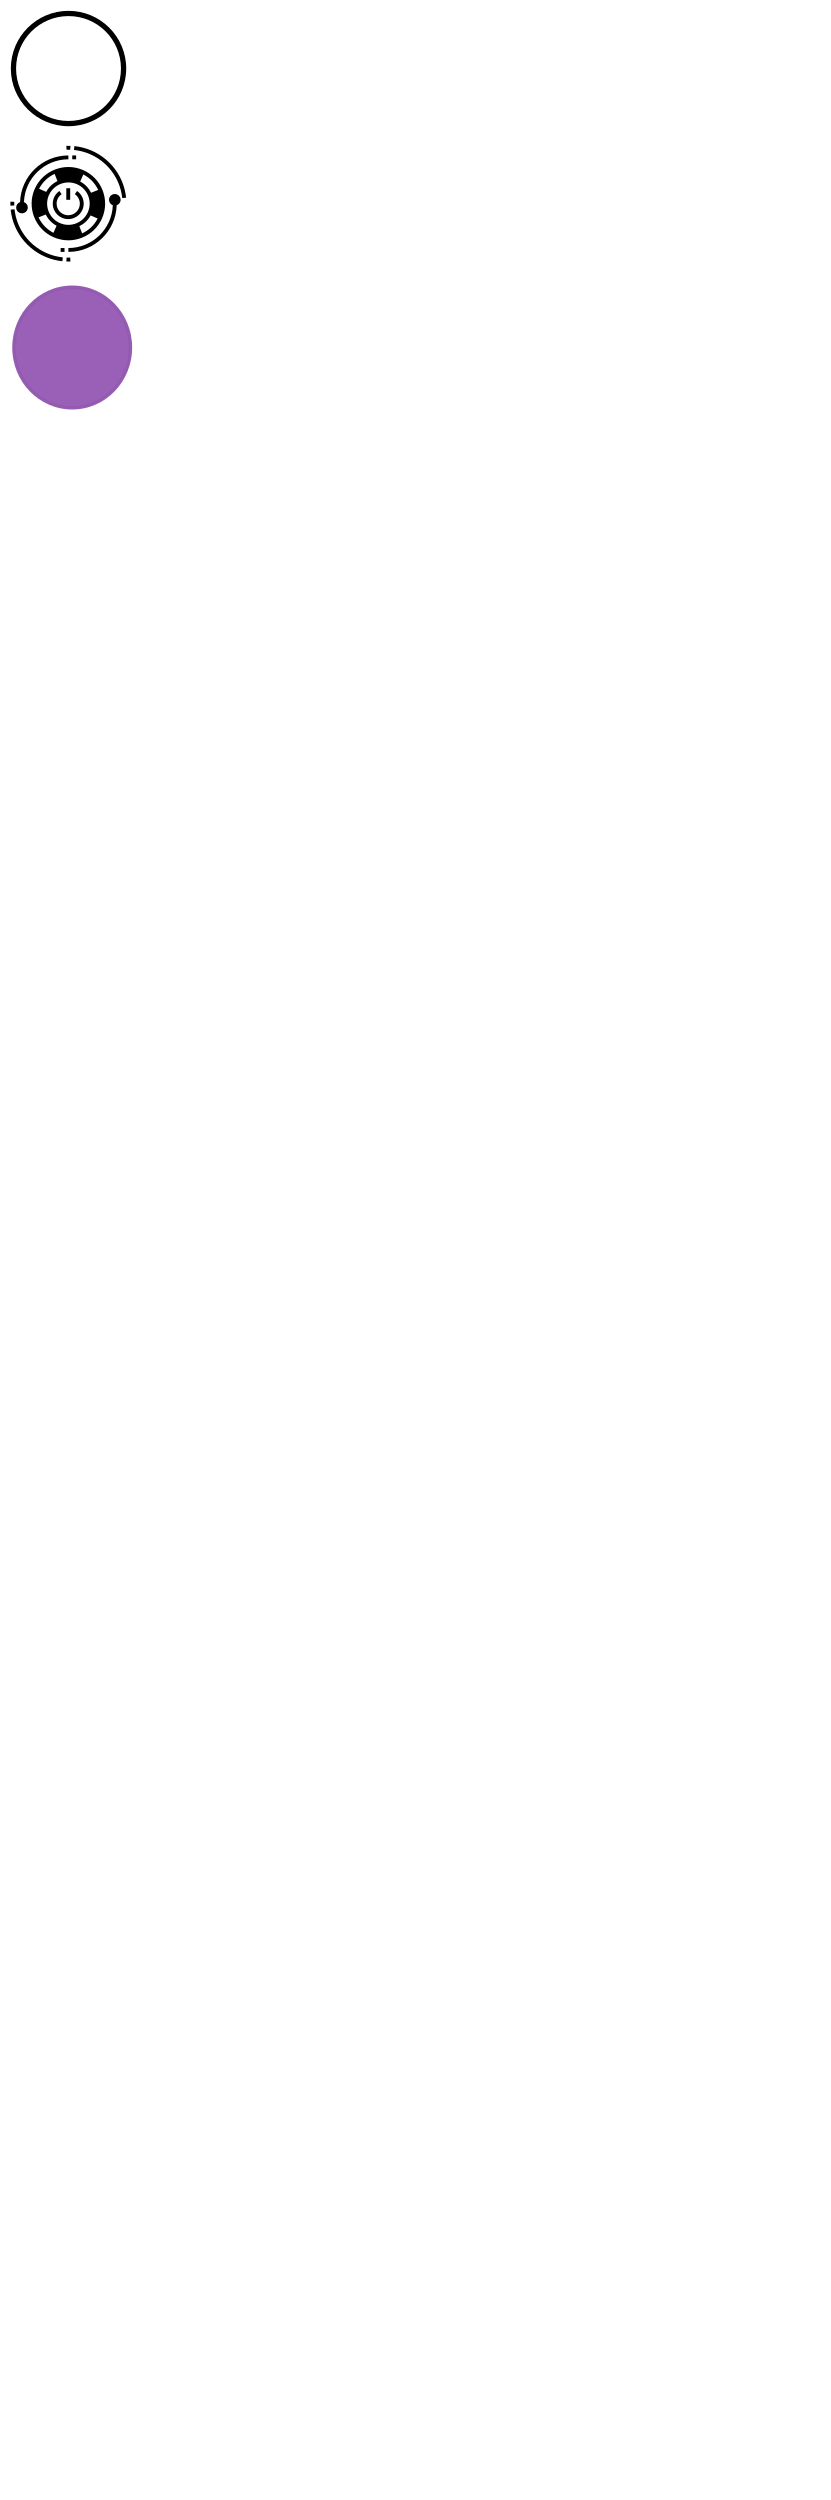
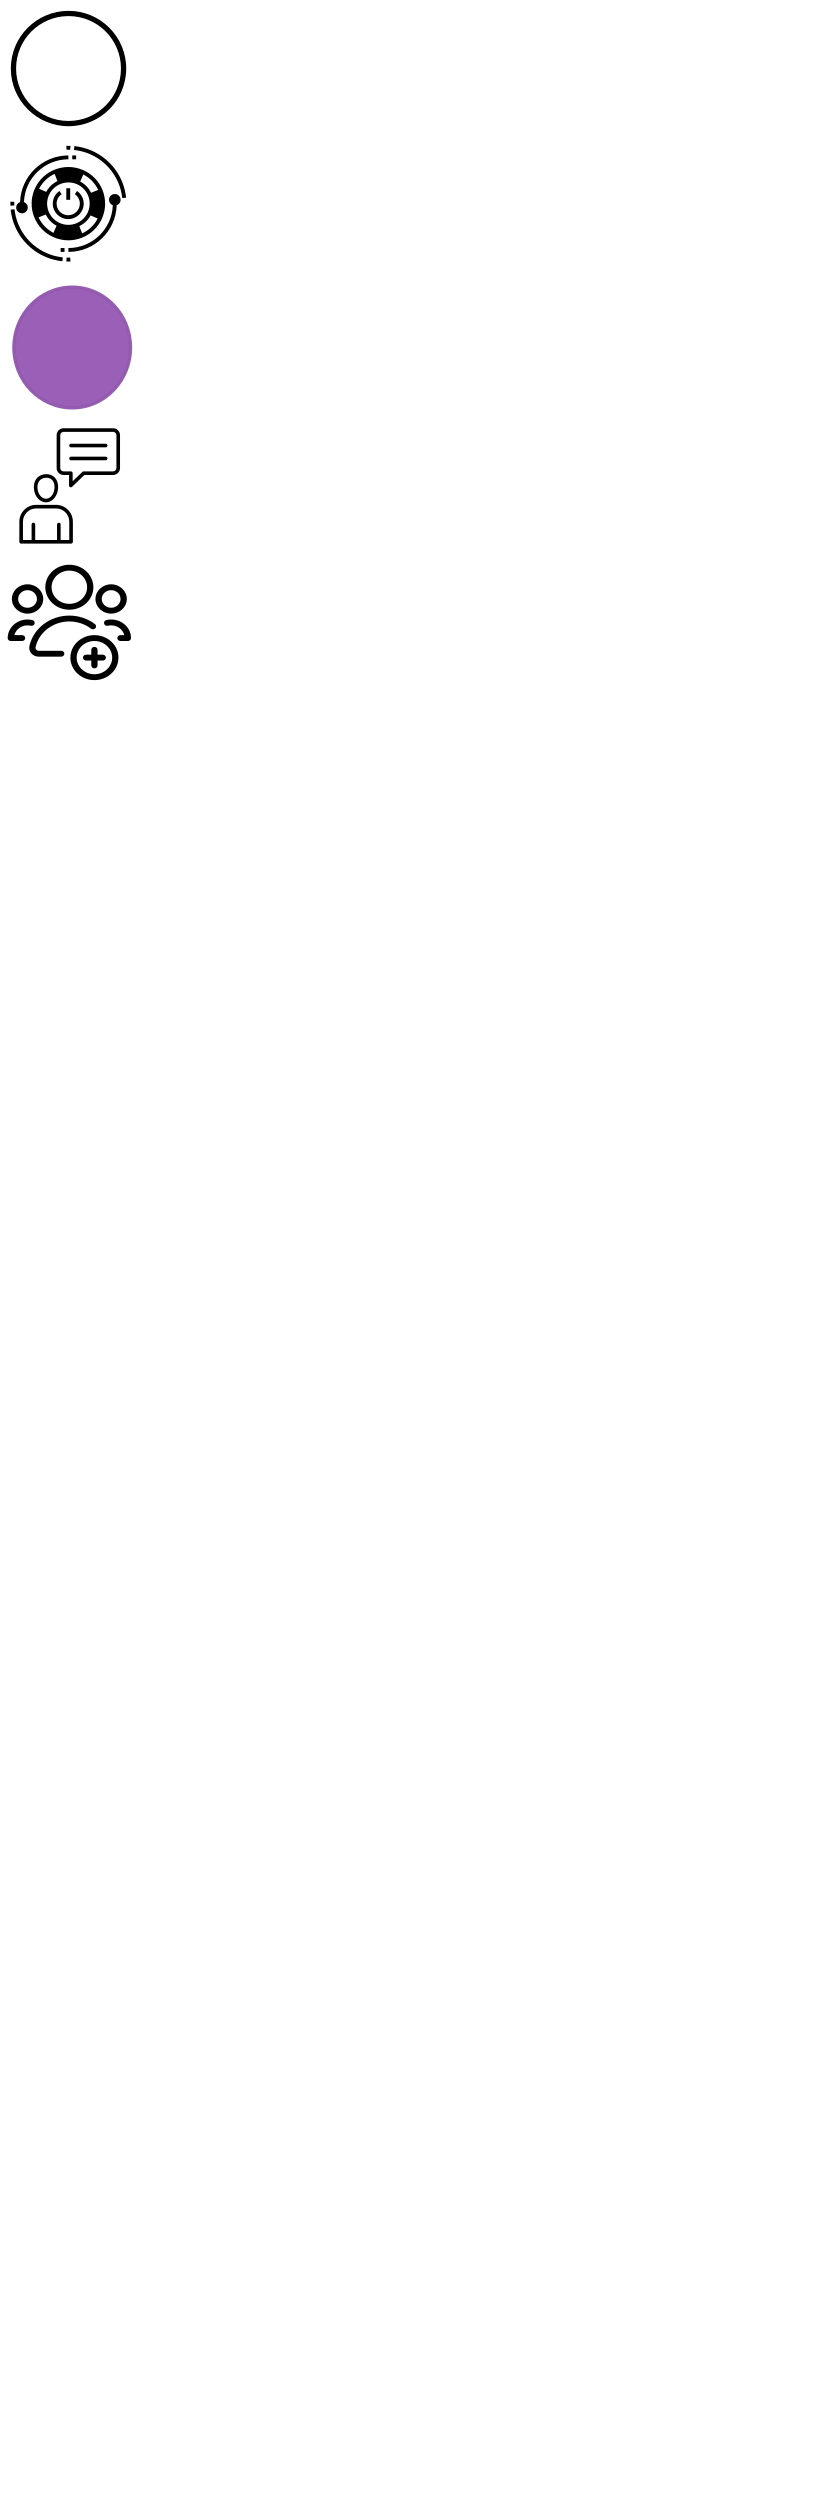
<svg xmlns="http://www.w3.org/2000/svg" xmlns:xlink="http://www.w3.org/1999/xlink" width="720" height="2167" version="1.1" viewBox="0 0 540 1625.25" id="svg458">
  <defs id="defs368">
    <linearGradient id="linearGradient3632">
      <stop style="stop-color:#9a5fb7;stop-opacity:1;" offset="0" id="stop3630" />
    </linearGradient>
    <linearGradient id="linearGradient3123">
      <stop style="stop-color:#710f7c;stop-opacity:1;" offset="0" id="stop3119" />
      <stop style="stop-color:#000000;stop-opacity:0;" offset="1" id="stop3121" />
    </linearGradient>
    <radialGradient xlink:href="#linearGradient3123" id="radialGradient3125" cx="46.934" cy="225.921" fx="46.934" fy="225.921" r="39.354" gradientTransform="matrix(1,0,0,1.03369,0,-7.611171)" gradientUnits="userSpaceOnUse" />
    <linearGradient xlink:href="#linearGradient3632" id="linearGradient3634" x1="7.58" y1="225.921" x2="86.288" y2="225.921" gradientUnits="userSpaceOnUse" />
  </defs>
  <path d="m 44.548,7.048 c -20.69,0 -37.5,16.81 -37.5,37.5 0,20.69 16.81,37.5 37.5,37.5 20.69,0 37.5,-16.81 37.5,-37.5 0,-20.69 -16.81,-37.5 -37.5,-37.5 z m 0,3.409 c 18.847,0 34.091,15.244 34.091,34.091 0,18.847 -15.244,34.091 -34.091,34.091 -18.847,0 -34.091,-15.244 -34.091,-34.091 0,-18.847 15.244,-34.091 34.091,-34.091 z" fill-rule="evenodd" id="circulo" style="stroke-width:0.152" />
  <g id="playBoton" transform="matrix(0.1433314,0,0,0.1433314,-5.809079,92.27223)">
    <path d="m 390.07,222.6 -9.977,14.352 c 14.086,9.711 22.574,25.812 22.574,43.051 0,28.961 -23.625,52.5 -52.676,52.5 -29.051,0 -52.676,-23.539 -52.676,-52.5 0,-17.238 8.398,-33.25 22.574,-43.051 L 309.913,222.6 c -18.812,13.039 -30.102,34.477 -30.102,57.398 0,38.586 31.5,70 70.176,70 38.676,0 70.176,-31.414 70.176,-70 0,-22.926 -11.289,-44.449 -30.102,-57.398 z" id="path1580" />
    <path d="m 341.25,210 h 17.586 v 52.5 H 341.25 Z" id="path1582" />
    <path d="m 358.93,35.262 1.051,-17.5 c -6.125,-0.352 -12.512,-0.352 -18.637,0 l 1.051,17.5 c 5.426,-0.352 11.023,-0.352 16.449,0 z" id="path1584" />
    <path d="m 105.09,280 c 0,-2.801 0,-5.512 0.262,-8.227 l -17.5,-1.051 c -0.176,3.062 -0.262,6.125 -0.262,9.273 0,3.148 0.086,6.211 0.262,9.273 l 17.5,-1.051 C 105.176,285.508 105.09,282.793 105.09,279.992 Z" id="path1586" />
    <path d="m 305.11,538.48 c 5.426,1.051 11.461,1.926 18.375,2.625 l 1.836,-17.414 c -6.387,-0.613 -11.812,-1.488 -16.977,-2.449 -101.76,-17.586 -181.91,-97.562 -199.59,-199.24 -0.961,-4.898 -1.75,-10.324 -2.449,-16.711 l -17.5,1.836 c 0.699,6.914 1.574,12.863 2.625,18.113 18.898,108.76 104.82,194.43 213.59,213.24 z" id="path1588" />
    <path d="m 396.29,21.523 c -5.426,-1.051 -11.461,-1.926 -18.375,-2.625 l -1.836,17.414 c 6.387,0.613 11.812,1.488 16.977,2.449 101.76,17.586 181.91,97.562 199.59,199.24 0.961,4.898 1.75,10.324 2.449,16.711 l 17.5,-1.836 c -0.699,-6.914 -1.574,-12.863 -2.625,-18.113 -18.898,-108.76 -104.82,-194.43 -213.59,-213.24 z" id="path1590" />
    <path d="m 358.93,524.74 c -5.426,0.352 -11.023,0.352 -16.449,0 l -1.051,17.5 c 3.062,0.176 6.125,0.262 9.273,0.262 3.148,0 6.211,-0.086 9.273,-0.262 l -1.051,-17.5 z" id="path1592" />
    <path d="m 350.7,78.75 v -17.5 c -118.48,0 -215.34,94.238 -219.1,211.57 -10.324,3.586 -17.762,13.211 -17.762,24.676 0,14.438 11.812,26.25 26.336,26.25 14.524,0 26.336,-11.812 26.336,-26.25 0,-11.289 -7.262,-20.914 -17.324,-24.586 3.762,-107.71 92.75,-194.16 201.6,-194.16 z" id="path1594" />
    <path d="m 350.7,481.25 v 17.5 c 118.48,0 215.34,-94.238 219.1,-211.57 10.324,-3.586 17.762,-13.211 17.762,-24.676 0,-14.438 -11.812,-26.25 -26.336,-26.25 -14.523,0 -26.336,11.812 -26.336,26.25 0,11.289 7.262,20.914 17.324,24.586 -3.762,107.71 -92.75,194.16 -201.6,194.16 z" id="path1596" />
    <path d="m 315.61,481.25 h 17.586 v 17.5 H 315.61 Z" id="path1598" />
    <path d="m 368.2,61.25 h 17.586 v 17.5 H 368.2 Z" id="path1600" />
    <path d="m 417.46,127.66 c -84.176,-36.75 -182.7,1.664 -219.54,85.664 -36.836,84 1.664,182.18 85.926,218.93 21.438,9.363 44.102,14 66.762,14 20.562,0 41.125,-3.852 60.812,-11.551 41.477,-16.188 74.113,-47.512 91.961,-88.199 36.836,-84 -1.664,-182.18 -85.926,-218.93 z m -129.15,17.238 12.863,32.727 c -21.262,10.238 -39.375,26.949 -51.012,48.914 l -32.289,-14.086 c 15.664,-30.711 40.863,-53.988 70.438,-67.551 z m -5.25,267.31 C 252.259,396.544 229.072,371.52 215.509,342.032 l 32.637,-12.773 c 10.238,21.176 27.039,39.199 49,50.926 z m 28.961,-44.188 c -48.738,-21.262 -71.051,-78.137 -49.699,-126.7 15.836,-36.051 51.363,-57.664 88.551,-57.664 12.863,0 25.988,2.625 38.586,8.051 23.625,10.324 41.824,29.137 51.188,53.113 9.363,23.977 8.836,50.051 -1.488,73.586 -21.352,48.648 -78.312,70.875 -127.14,49.613 z m 101.06,46.727 -12.773,-32.637 c 21.176,-10.238 39.375,-26.863 51.102,-48.824 l 32.023,14 c -15.227,29.926 -39.727,53.375 -70.352,67.375 z m 40.25,-184.27 c -10.5,-21.875 -27.562,-39.551 -49.086,-50.836 l 14.086,-32.023 c 30.801,15.664 53.988,40.688 67.551,70.176 l -32.637,12.773 z" id="path1602" />
  </g>
  <ellipse style="fill:url(#linearGradient3634);stroke-width:4.275;fill-opacity:1;stroke:url(#radialGradient3125);stroke-dasharray:none" id="path2600" cx="46.934" cy="225.921" rx="38.979" ry="40.305" />
  <ellipse style="fill:none;fill-opacity:1;stroke-width:4.35;stroke-dasharray:none" id="path3794" cx="41.101" cy="313.955" rx="29.964" ry="30.229" />
  <path style="fill:none;fill-opacity:1;stroke-width:4.101;stroke-dasharray:none" d="M 48.79,103.187 C 28.664,97.92 14.599,80.08 14.545,59.751 14.523,51.458 15.565,46.973 19.31,39.244 24.802,27.912 36.238,18.826 49.116,15.563 c 5.401,-1.368 15.161,-1.368 20.563,0 6.35,1.609 15.022,6.169 19.716,10.367 5.448,4.872 10.533,12.741 12.885,19.939 2.689,8.229 2.689,18.826 0,27.055 -2.352,7.198 -7.437,15.067 -12.885,19.939 -4.695,4.199 -13.367,8.759 -19.716,10.367 -5.246,1.329 -15.727,1.307 -20.888,-0.043 z" id="path4374" transform="scale(0.75)" />
  <path style="fill:none;fill-opacity:1;stroke-width:4.101;stroke-dasharray:none" d="M 48.79,103.187 C 28.664,97.92 14.599,80.08 14.545,59.751 14.523,51.458 15.565,46.973 19.31,39.244 24.802,27.912 36.238,18.826 49.116,15.563 c 5.401,-1.368 15.161,-1.368 20.563,0 6.35,1.609 15.022,6.169 19.716,10.367 5.448,4.872 10.533,12.741 12.885,19.939 2.689,8.229 2.689,18.826 0,27.055 -2.352,7.198 -7.437,15.067 -12.885,19.939 -4.695,4.199 -13.367,8.759 -19.716,10.367 -5.246,1.329 -15.727,1.307 -20.888,-0.043 z" id="path4376" transform="scale(0.75)" />
  <path style="fill:none;fill-opacity:1;stroke-width:4.101;stroke-dasharray:none" d="M 48.79,103.187 C 28.664,97.92 14.599,80.08 14.545,59.751 14.523,51.458 15.565,46.973 19.31,39.244 24.802,27.912 36.238,18.826 49.116,15.563 c 5.401,-1.368 15.161,-1.368 20.563,0 6.35,1.609 15.022,6.169 19.716,10.367 5.448,4.872 10.533,12.741 12.885,19.939 2.689,8.229 2.689,18.826 0,27.055 -2.352,7.198 -7.437,15.067 -12.885,19.939 -4.695,4.199 -13.367,8.759 -19.716,10.367 -5.246,1.329 -15.727,1.307 -20.888,-0.043 z" id="path4378" transform="scale(0.75)" />
  <path style="fill:none;fill-opacity:1;stroke-width:4.101;stroke-dasharray:none" d="M 48.79,103.187 C 28.664,97.92 14.599,80.08 14.545,59.751 14.523,51.458 15.565,46.973 19.31,39.244 24.802,27.912 36.238,18.826 49.116,15.563 c 5.401,-1.368 15.161,-1.368 20.563,0 6.35,1.609 15.022,6.169 19.716,10.367 5.448,4.872 10.533,12.741 12.885,19.939 2.689,8.229 2.689,18.826 0,27.055 -2.352,7.198 -7.437,15.067 -12.885,19.939 -4.695,4.199 -13.367,8.759 -19.716,10.367 -5.246,1.329 -15.727,1.307 -20.888,-0.043 z" id="path4380" transform="scale(0.75)" />
  <path style="fill:none;fill-opacity:1;stroke-width:4.101;stroke-dasharray:none" d="M 48.79,103.187 C 28.664,97.92 14.599,80.08 14.545,59.751 14.523,51.458 15.565,46.973 19.31,39.244 24.802,27.912 36.238,18.826 49.116,15.563 c 5.401,-1.368 15.161,-1.368 20.563,0 6.35,1.609 15.022,6.169 19.716,10.367 5.448,4.872 10.533,12.741 12.885,19.939 2.689,8.229 2.689,18.826 0,27.055 -2.352,7.198 -7.437,15.067 -12.885,19.939 -4.695,4.199 -13.367,8.759 -19.716,10.367 -5.246,1.329 -15.727,1.307 -20.888,-0.043 z" id="path4382" transform="scale(0.75)" />
  <path style="fill:none;fill-opacity:1;stroke-width:4.101;stroke-dasharray:none" d="M 48.79,103.187 C 28.664,97.92 14.599,80.08 14.545,59.751 14.523,51.458 15.565,46.973 19.31,39.244 24.802,27.912 36.238,18.826 49.116,15.563 c 5.401,-1.368 15.161,-1.368 20.563,0 6.35,1.609 15.022,6.169 19.716,10.367 5.448,4.872 10.533,12.741 12.885,19.939 2.689,8.229 2.689,18.826 0,27.055 -2.352,7.198 -7.437,15.067 -12.885,19.939 -4.695,4.199 -13.367,8.759 -19.716,10.367 -5.246,1.329 -15.727,1.307 -20.888,-0.043 z" id="path4384" transform="scale(0.75)" />
  <path style="fill:none;fill-opacity:1;stroke-width:4.101;stroke-dasharray:none" d="M 48.79,103.187 C 28.664,97.92 14.599,80.08 14.545,59.751 14.523,51.458 15.565,46.973 19.31,39.244 24.802,27.912 36.238,18.826 49.116,15.563 c 5.401,-1.368 15.161,-1.368 20.563,0 6.35,1.609 15.022,6.169 19.716,10.367 5.448,4.872 10.533,12.741 12.885,19.939 2.689,8.229 2.689,18.826 0,27.055 -2.352,7.198 -7.437,15.067 -12.885,19.939 -4.695,4.199 -13.367,8.759 -19.716,10.367 -5.246,1.329 -15.727,1.307 -20.888,-0.043 z" id="path4386" transform="scale(0.75)" />
+   <path d="M 36.42,328.195 H 23.539 c -6.043,0 -10.96,4.916 -10.96,10.96 v 13.073 c 0,0.647 0.524,1.172 1.172,1.172 h 32.456 c 0.647,0 1.172,-0.524 1.172,-1.172 l -6.28e-4,-13.073 c 6.28e-4,-6.043 -4.915,-10.959 -10.958,-10.959 z m 8.616,22.86 h -5.616 v -10.09 c 0,-0.647 -0.524,-1.172 -1.172,-1.172 -0.647,0 -1.172,0.524 -1.172,1.172 v 10.09 h -14.193 v -10.09 c 0,-0.647 -0.524,-1.172 -1.172,-1.172 -0.647,0 -1.172,0.524 -1.172,1.172 v 10.09 h -5.616 l 6.28e-4,-11.901 c 0,-4.75 3.865,-8.616 8.616,-8.616 h 12.881 c 4.75,0 8.615,3.865 8.615,8.616 l -6.29e-4,11.901 z M 29.894,326.563 c 4.353,0 7.896,-4.436 7.896,-9.889 0,-5.124 -3.016,-8.435 -7.684,-8.435 -4.035,0 -8.107,2.609 -8.107,8.435 -0.001,5.454 3.541,9.889 7.895,9.889 z m 0.212,-15.98 c 3.344,0 5.34,2.277 5.34,6.091 0,4.16 -2.49,7.546 -5.552,7.546 -3.062,0 -5.552,-3.385 -5.552,-7.546 0,-4.497 3.105,-6.091 5.764,-6.091 z M 73.507,278.4 H 41.341 c -2.492,0 -4.519,2.027 -4.519,4.519 v 21.348 c 0,2.492 2.027,4.519 4.519,4.519 h 3.539 l -6.28e-4,6.843 c 0,0.469 0.281,0.895 0.713,1.079 0.148,0.063 0.304,0.094 0.459,0.094 0.298,0 0.59,-0.113 0.812,-0.327 l 7.987,-7.688 18.655,6.3e-4 c 2.492,0 4.519,-2.027 4.519,-4.519 l 6.29e-4,-21.35 c 0,-2.492 -2.027,-4.519 -4.519,-4.519 z m 2.176,25.867 c 0,1.199 -0.976,2.175 -2.175,2.175 H 54.38 c -0.303,0 -0.594,0.117 -0.812,0.327 l -6.343,6.106 6.35e-4,-5.262 c 0,-0.311 -0.123,-0.609 -0.343,-0.828 -0.219,-0.22 -0.518,-0.343 -0.828,-0.343 h -4.71 c -1.201,0 -2.175,-0.976 -2.175,-2.175 l -0.001,-21.348 c 0,-1.199 0.976,-2.175 2.175,-2.175 h 32.164 c 1.201,0 2.175,0.976 2.175,2.175 z M 69.868,289.653 c 0,0.647 -0.524,1.172 -1.172,1.172 H 46.154 c -0.647,0 -1.172,-0.524 -1.172,-1.172 0,-0.647 0.524,-1.172 1.172,-1.172 h 22.542 c 0.648,-6.3e-4 1.172,0.524 1.172,1.172 z m 0,8.411 c 0,0.647 -0.524,1.172 -1.172,1.172 l -22.542,-6.4e-4 c -0.647,0 -1.172,-0.524 -1.172,-1.172 0,-0.647 0.524,-1.172 1.172,-1.172 h 22.542 c 0.648,6.4e-4 1.172,0.525 1.172,1.172 z" id="Informacion" style="stroke-width:0.158" />
+   <g id="integrantes" transform="matrix(0.3609223,0,0,0.3609223,-59.93782,303.7319)">
+     <path d="m 334.256,216.192 c 0,-22.333 -19.421,-40.503 -43.292,-40.503 -23.87,0 -43.292,18.17 -43.292,40.503 0,22.333 19.421,40.503 43.292,40.503 23.87,0 43.292,-18.17 43.292,-40.503 z m -75.287,0 c 0,-16.507 14.357,-29.937 31.998,-29.937 17.644,0 31.998,13.432 31.998,29.937 0,16.507 -14.357,29.937 -31.998,29.937 -17.644,0 -31.998,-13.429 -31.998,-29.937 z" id="path633" style="stroke-width:0.624" />
+     <path d="m 215.672,263.739 c 15.569,0 28.234,-11.849 28.234,-26.415 0,-14.566 -12.665,-26.415 -28.234,-26.415 -15.569,0 -28.234,11.849 -28.234,26.415 0,14.566 12.665,26.415 28.234,26.415 z m 0,-42.265 c 9.343,0 16.941,7.108 16.941,15.849 0,8.741 -7.598,15.849 -16.941,15.849 -9.343,0 -16.941,-7.108 -16.941,-15.849 0,-8.741 7.6,-15.849 16.941,-15.849 z" id="path635" style="stroke-width:0.624" />
+     <path d="m 394.493,237.324 c 0,-14.566 -12.665,-26.415 -28.234,-26.415 -15.569,0 -28.234,11.849 -28.234,26.415 0,14.566 12.665,26.415 28.234,26.415 15.569,0 28.234,-11.849 28.234,-26.415 z m -45.175,0 c 0,-8.741 7.598,-15.849 16.941,-15.849 9.343,0 16.941,7.108 16.941,15.849 0,8.741 -7.598,15.849 -16.941,15.849 -9.343,0 -16.941,-7.108 -16.941,-15.849 z" id="path637" style="stroke-width:0.624" />
+     <path d="m 366.259,274.305 c -2.949,0 -5.856,0.34 -8.639,1.014 -3.018,0.729 -4.835,3.611 -4.056,6.436 0.779,2.828 3.852,4.517 6.879,3.795 1.863,-0.453 3.819,-0.679 5.816,-0.679 11.541,0 21.183,7.538 23.747,17.611 h -6.958 c -3.118,0 -5.647,2.366 -5.647,5.283 0,2.917 2.529,5.283 5.647,5.283 h 13.325 c 3.118,0 5.647,-2.366 5.647,-5.283 0,-18.451 -16.043,-33.46 -35.762,-33.46 z" id="path639" style="stroke-width:0.624" />
+     <path d="m 336.14,302.484 c -23.87,0 -43.292,18.17 -43.292,40.503 0,22.333 19.421,40.503 43.292,40.503 23.87,0 43.292,-18.17 43.292,-40.503 0,-22.333 -19.421,-40.503 -43.292,-40.503 z m 0,70.437 c -17.644,0 -31.998,-13.432 -31.998,-29.937 0,-16.507 14.357,-29.937 31.998,-29.937 17.644,0 31.998,13.432 31.998,29.937 0,16.507 -14.354,29.937 -31.998,29.937 z" id="path641" style="stroke-width:0.624" />
+     <path d="m 351.197,337.703 h -9.411 v -8.804 c 0,-2.917 -2.529,-5.283 -5.647,-5.283 -3.118,0 -5.647,2.366 -5.647,5.283 v 8.804 h -9.411 c -3.118,0 -5.647,2.366 -5.647,5.283 0,2.917 2.529,5.283 5.647,5.283 h 9.411 v 8.804 c 0,2.917 2.529,5.283 5.647,5.283 3.118,0 5.647,-2.366 5.647,-5.283 v -8.804 h 9.411 c 3.118,0 5.647,-2.366 5.647,-5.283 0,-2.917 -2.529,-5.283 -5.647,-5.283 z" id="path643" style="stroke-width:0.624" />
+     <path d="m 185.56,313.05 h 20.253 c 3.118,0 5.647,-2.366 5.647,-5.283 0,-2.917 -2.529,-5.283 -5.647,-5.283 H 191.93 c 2.564,-10.073 12.206,-17.611 23.747,-17.611 1.997,0 3.953,0.226 5.816,0.677 3.033,0.729 6.098,-0.967 6.879,-3.795 0.779,-2.823 -1.036,-5.705 -4.056,-6.436 -2.786,-0.672 -5.692,-1.012 -8.642,-1.012 -19.719,0 -35.764,15.009 -35.764,33.46 0.003,2.915 2.531,5.283 5.649,5.283 z" id="path645" style="stroke-width:0.624" />
+     <path d="m 219.028,322.209 c -1.018,4.66 0.25,9.455 3.479,13.153 3.249,3.729 8.062,5.863 13.197,5.863 H 276.361 c 3.118,0 5.647,-2.366 5.647,-5.283 0,-2.917 -2.529,-5.283 -5.647,-5.283 h -40.657 c -3.514,0 -6.317,-3.099 -5.609,-6.34 5.881,-26.936 31.484,-46.491 60.872,-46.491 14.203,0 28.04,4.601 38.961,12.963 2.42,1.847 5.975,1.514 7.948,-0.743 1.974,-2.259 1.618,-5.59 -0.794,-7.436 -12.937,-9.897 -29.313,-15.349 -46.115,-15.349 -34.73,0 -64.987,23.107 -71.938,54.947 z" id="path647" style="stroke-width:0.624" />
+   </g>
</svg>
